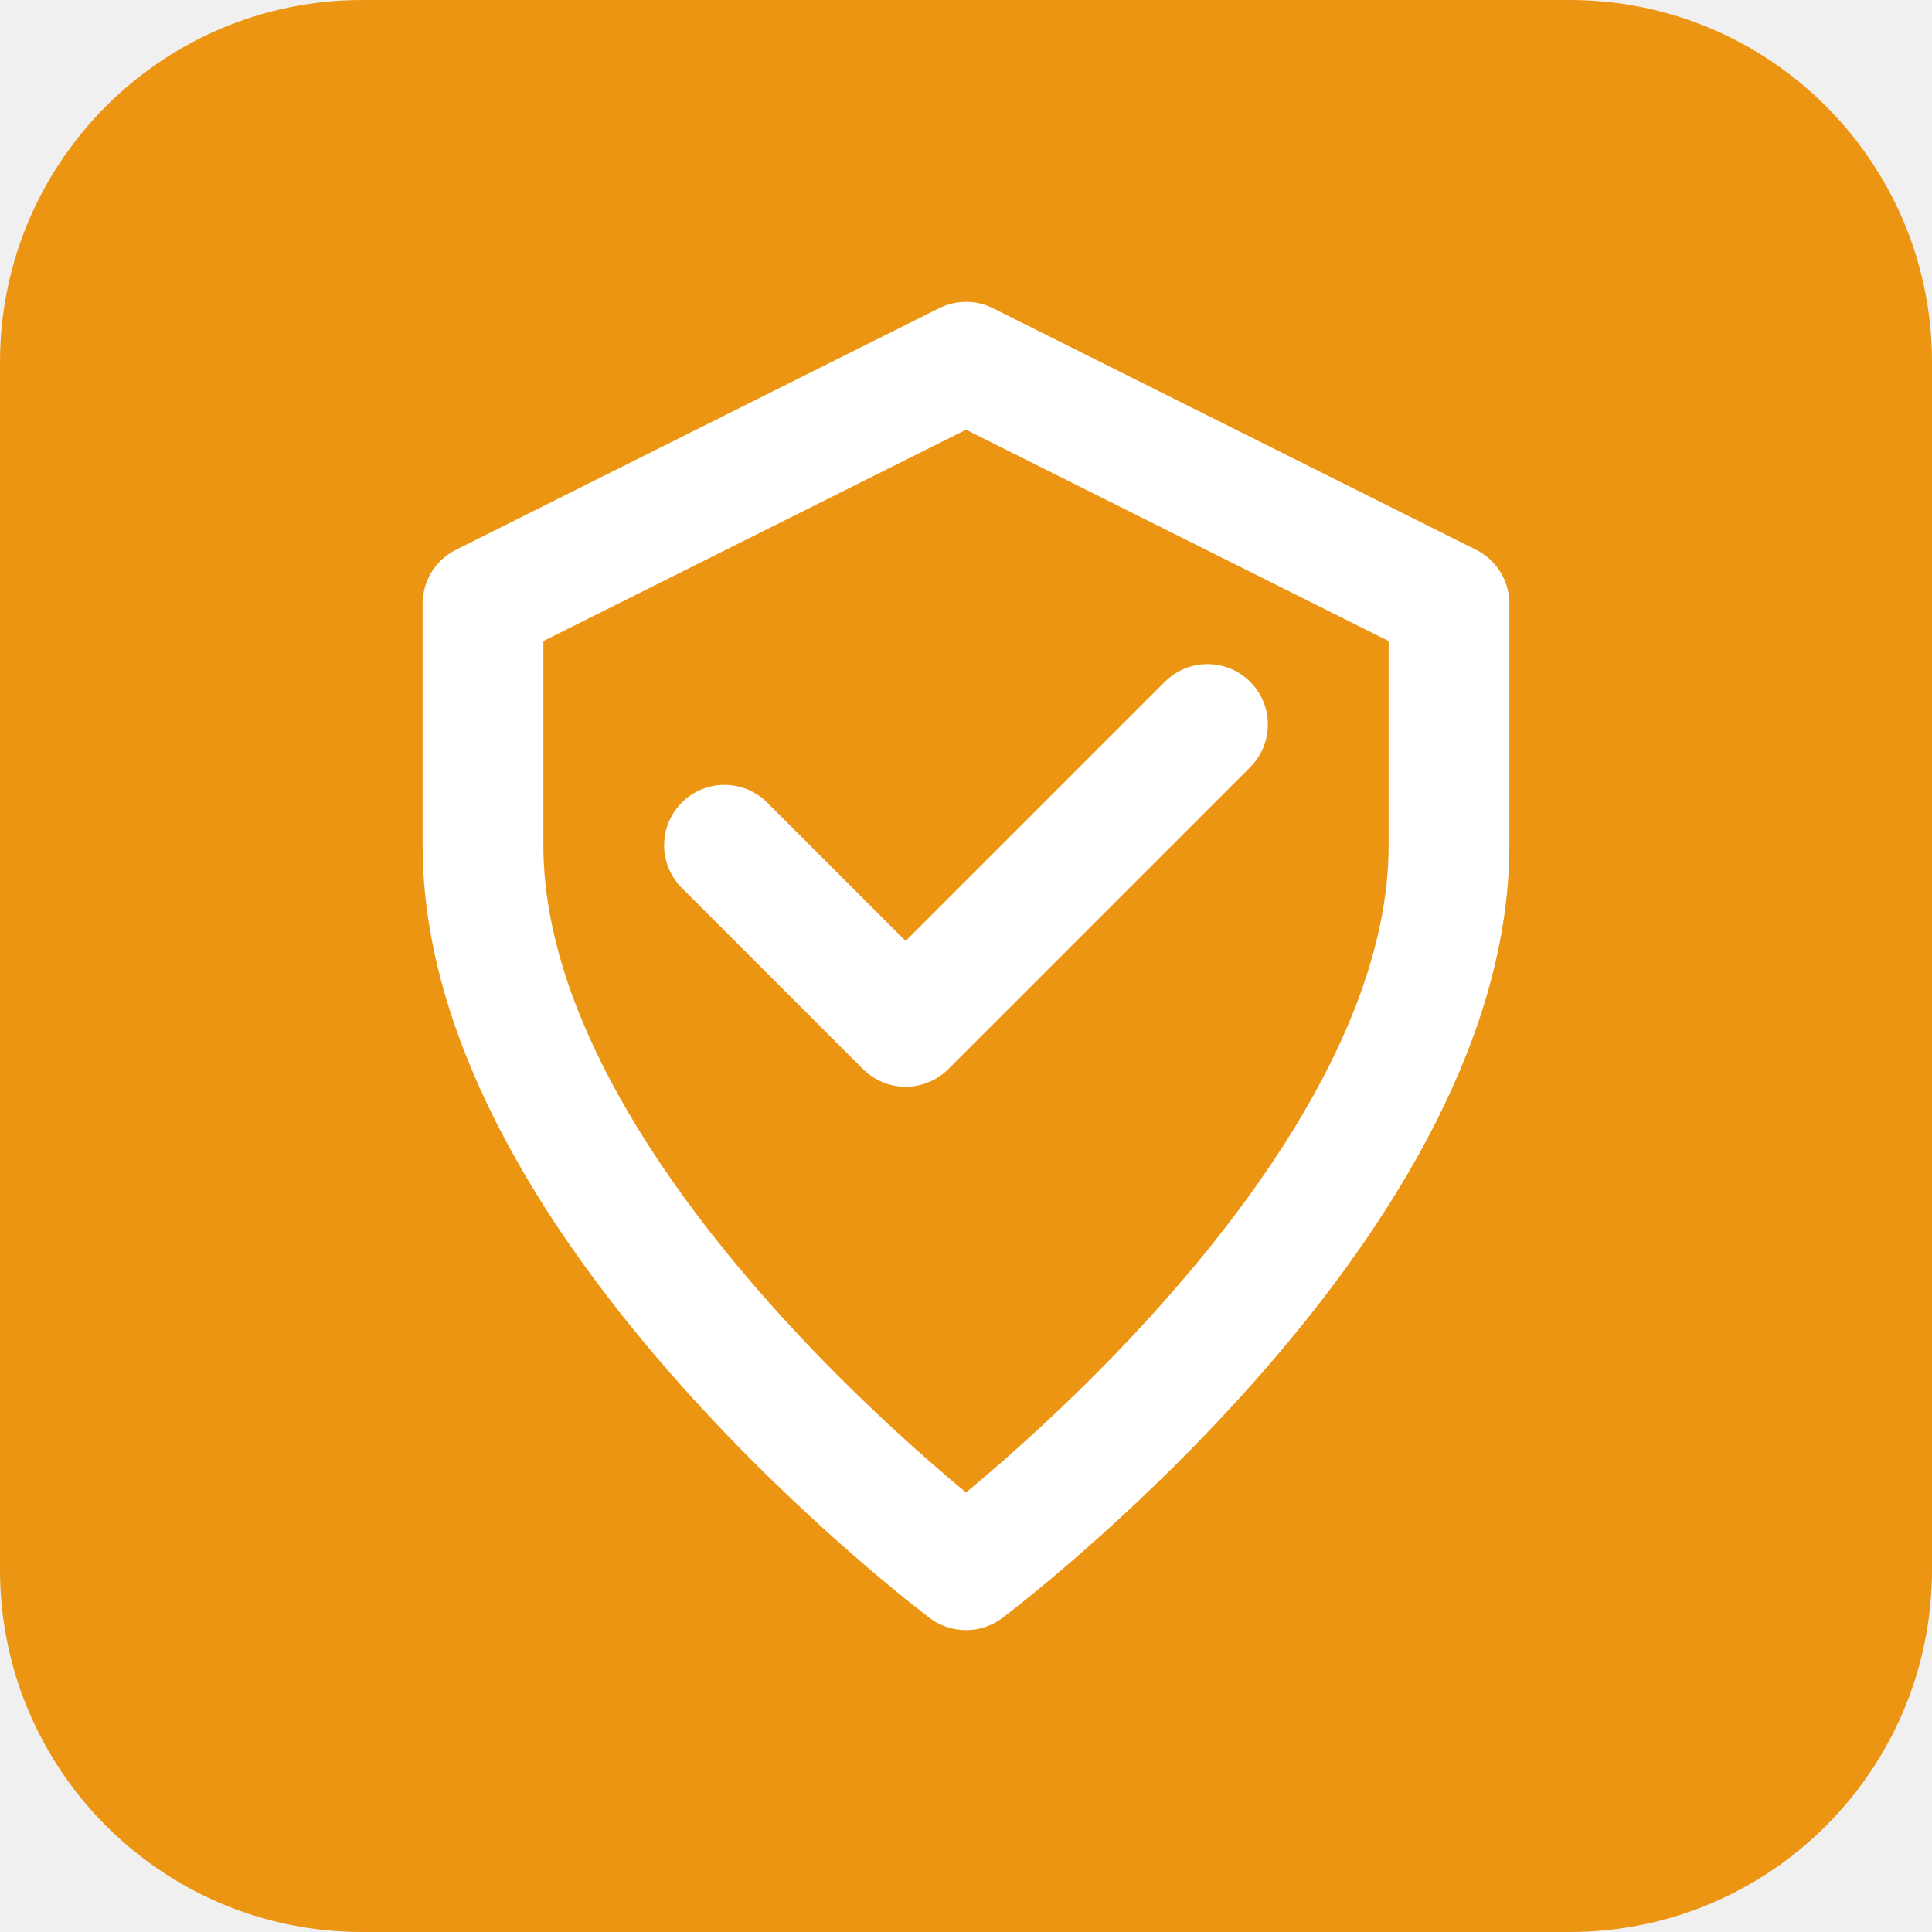
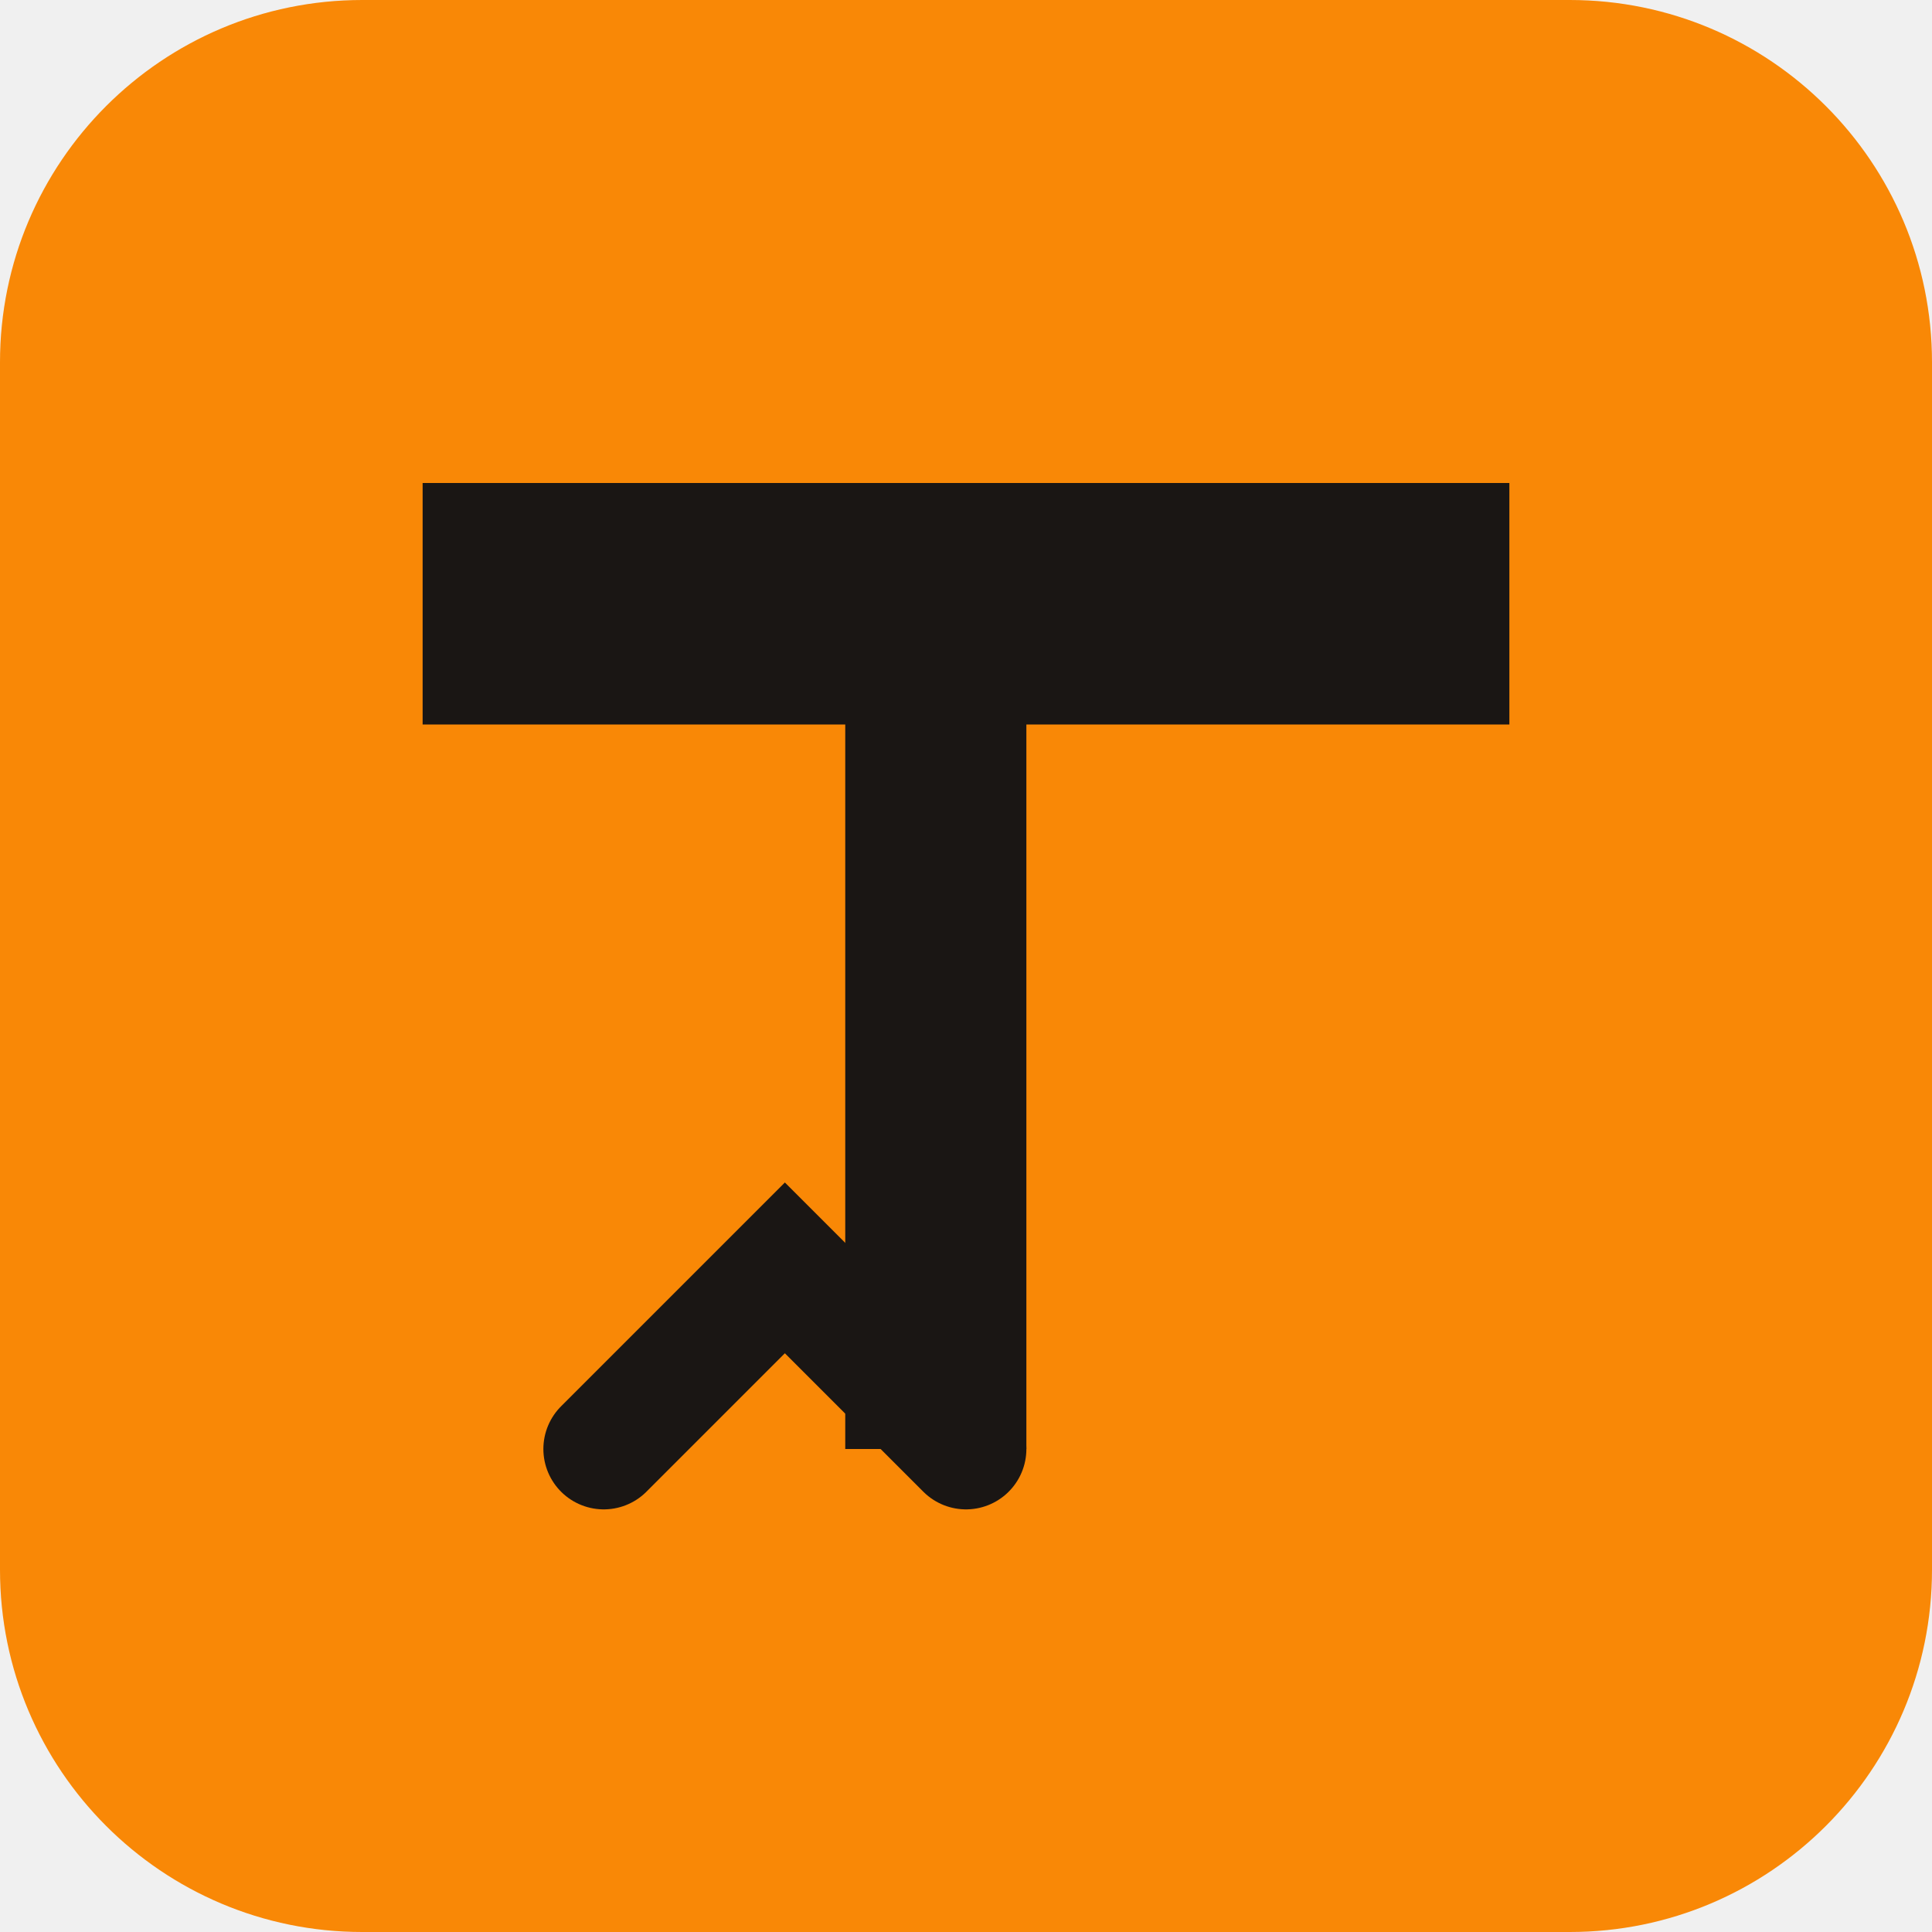
<svg xmlns="http://www.w3.org/2000/svg" viewBox="0 0 32 32">
-   <rect width="32" height="32" rx="6" fill="hsl(36, 85%, 50%)" />
-   <path d="M8 10L16 6L24 10V14C24 20 16 26 16 26C16 26 8 20 8 14V10Z" stroke="#ffffff" fill="none" stroke-width="2" stroke-linecap="round" stroke-linejoin="round" />
-   <path d="M12 14L15 17L20 12" stroke="#ffffff" fill="none" stroke-width="2" stroke-linecap="round" stroke-linejoin="round" />
+   <rect width="32" height="32" rx="6" fill="hsl(32, 95%, 50%)" />
+   <path d="M7 8h18v4H17v12h-3V12H7V8z" fill="hsl(24, 15%, 9%)" />
+   <path d="M10 24l3-3 3 3" stroke="hsl(24, 15%, 9%)" stroke-width="2" stroke-linecap="round" fill="none" />
</svg>
